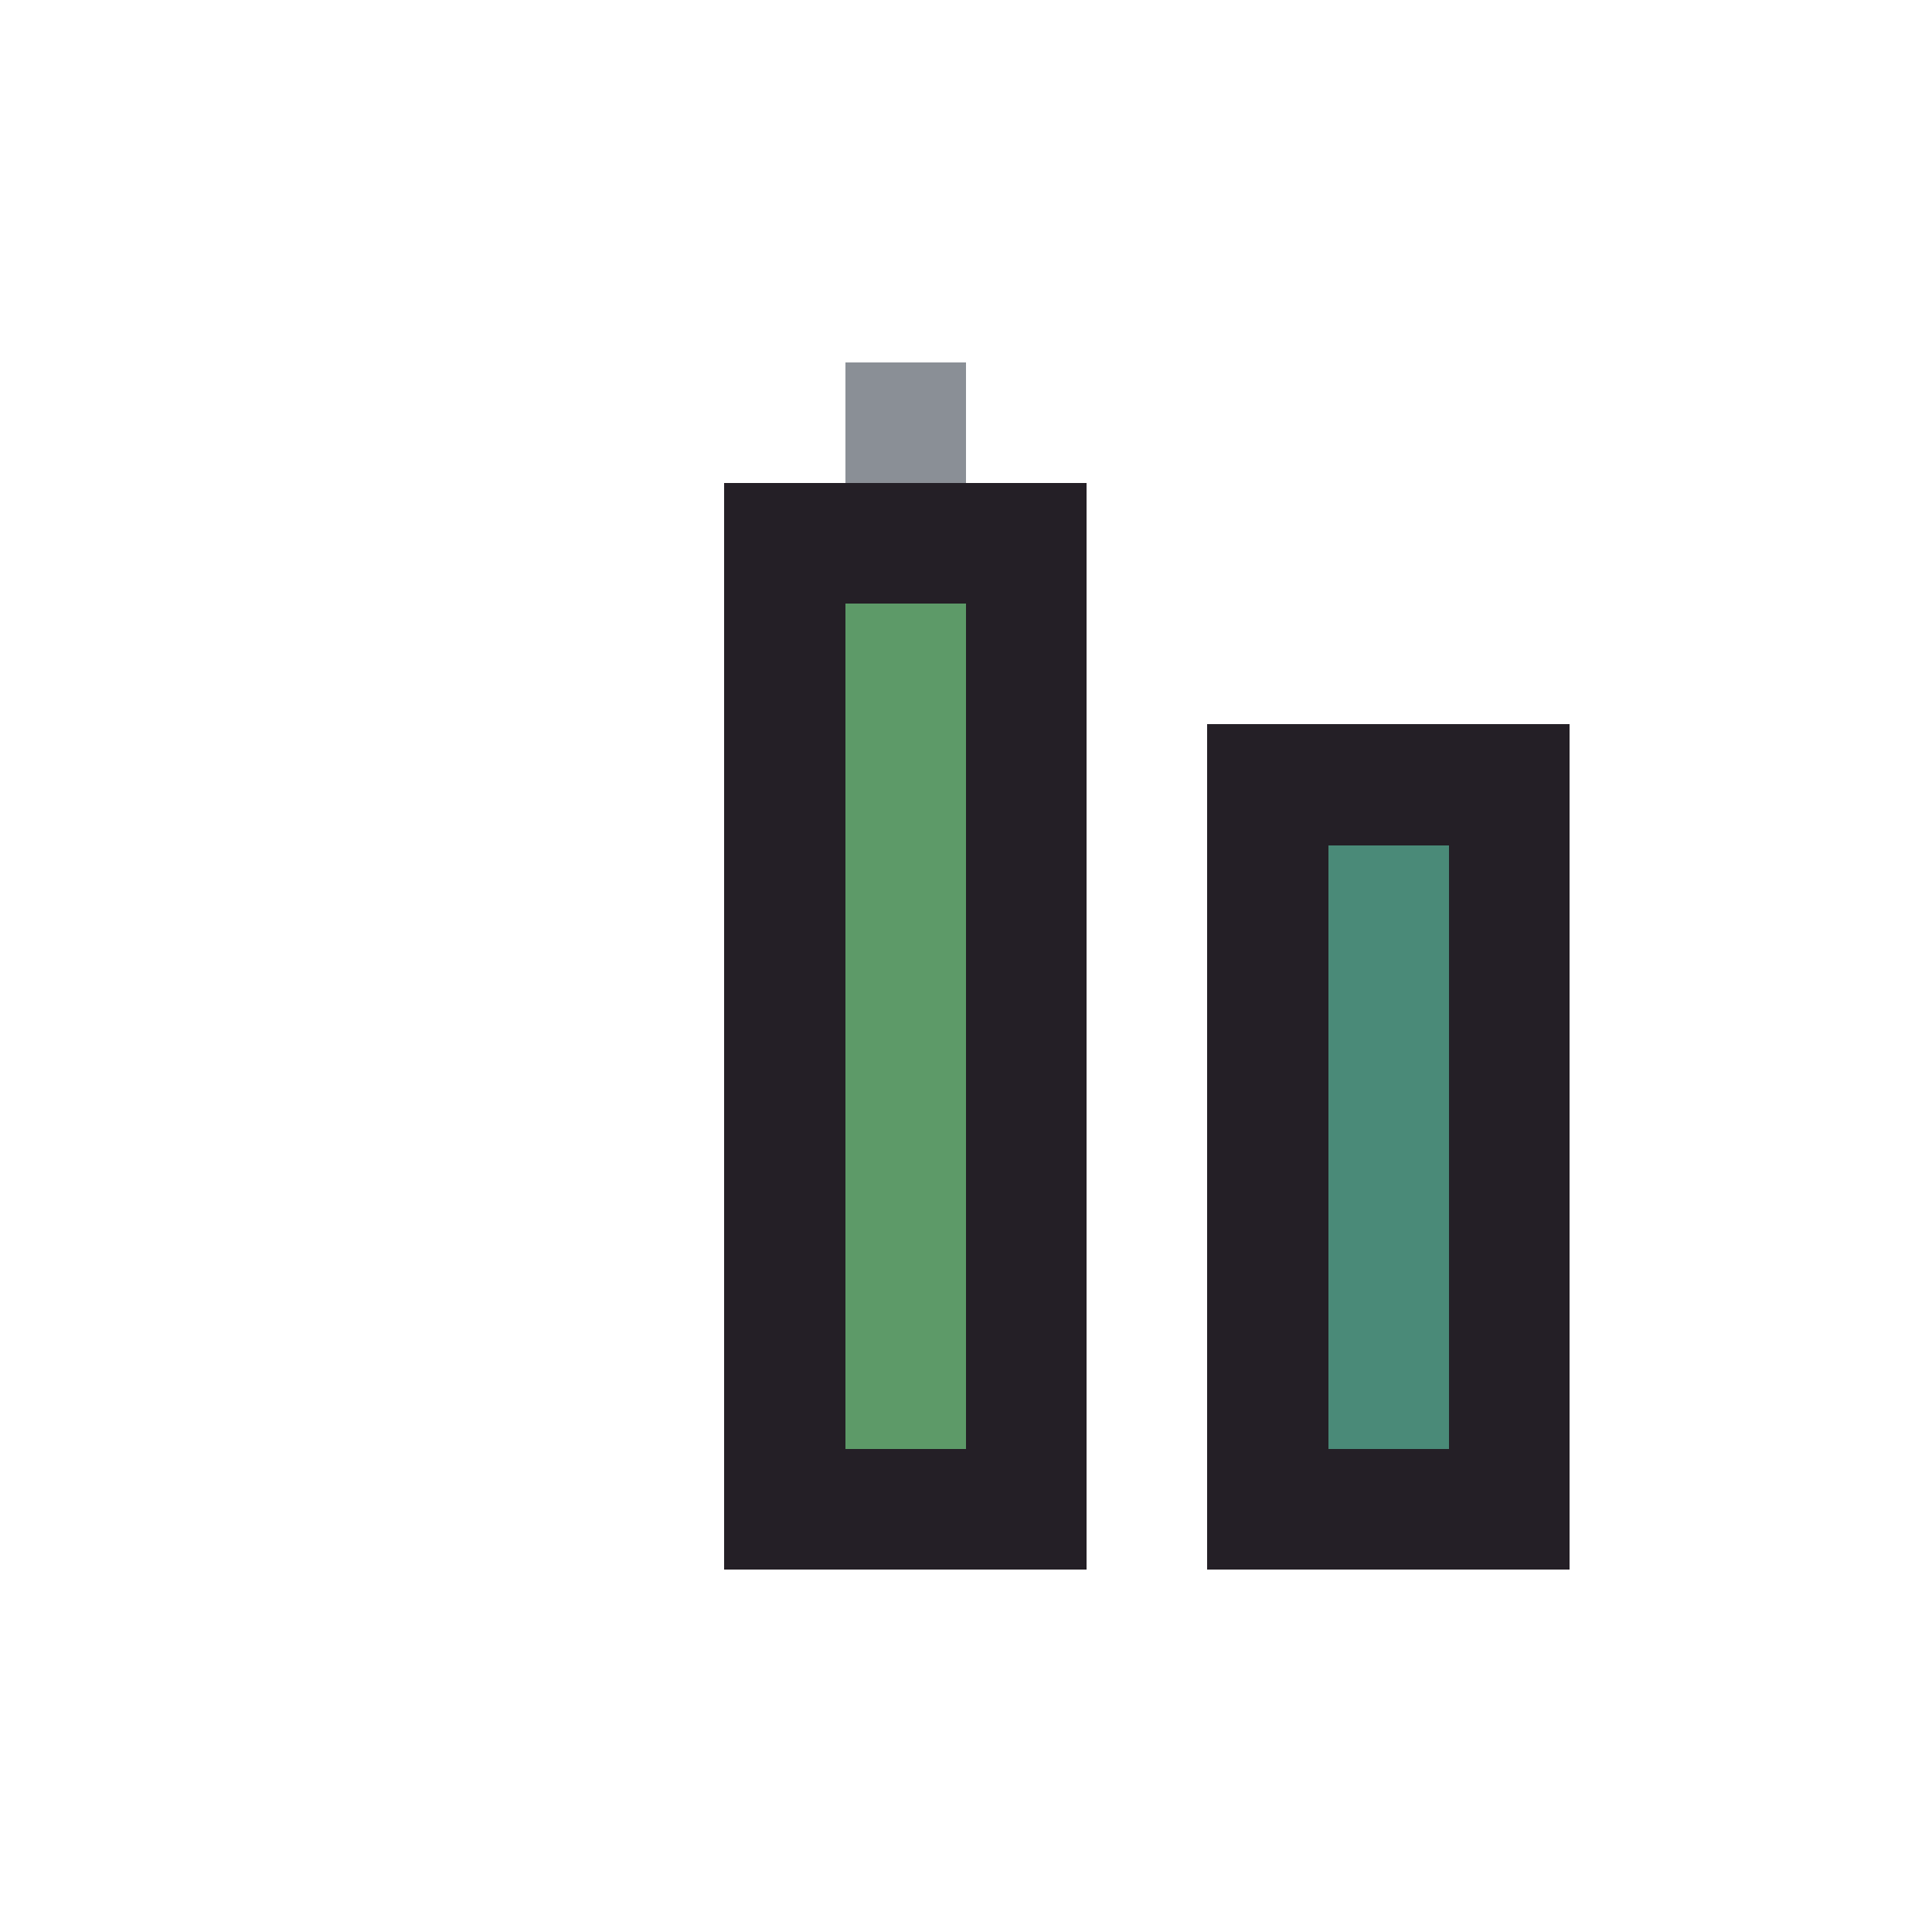
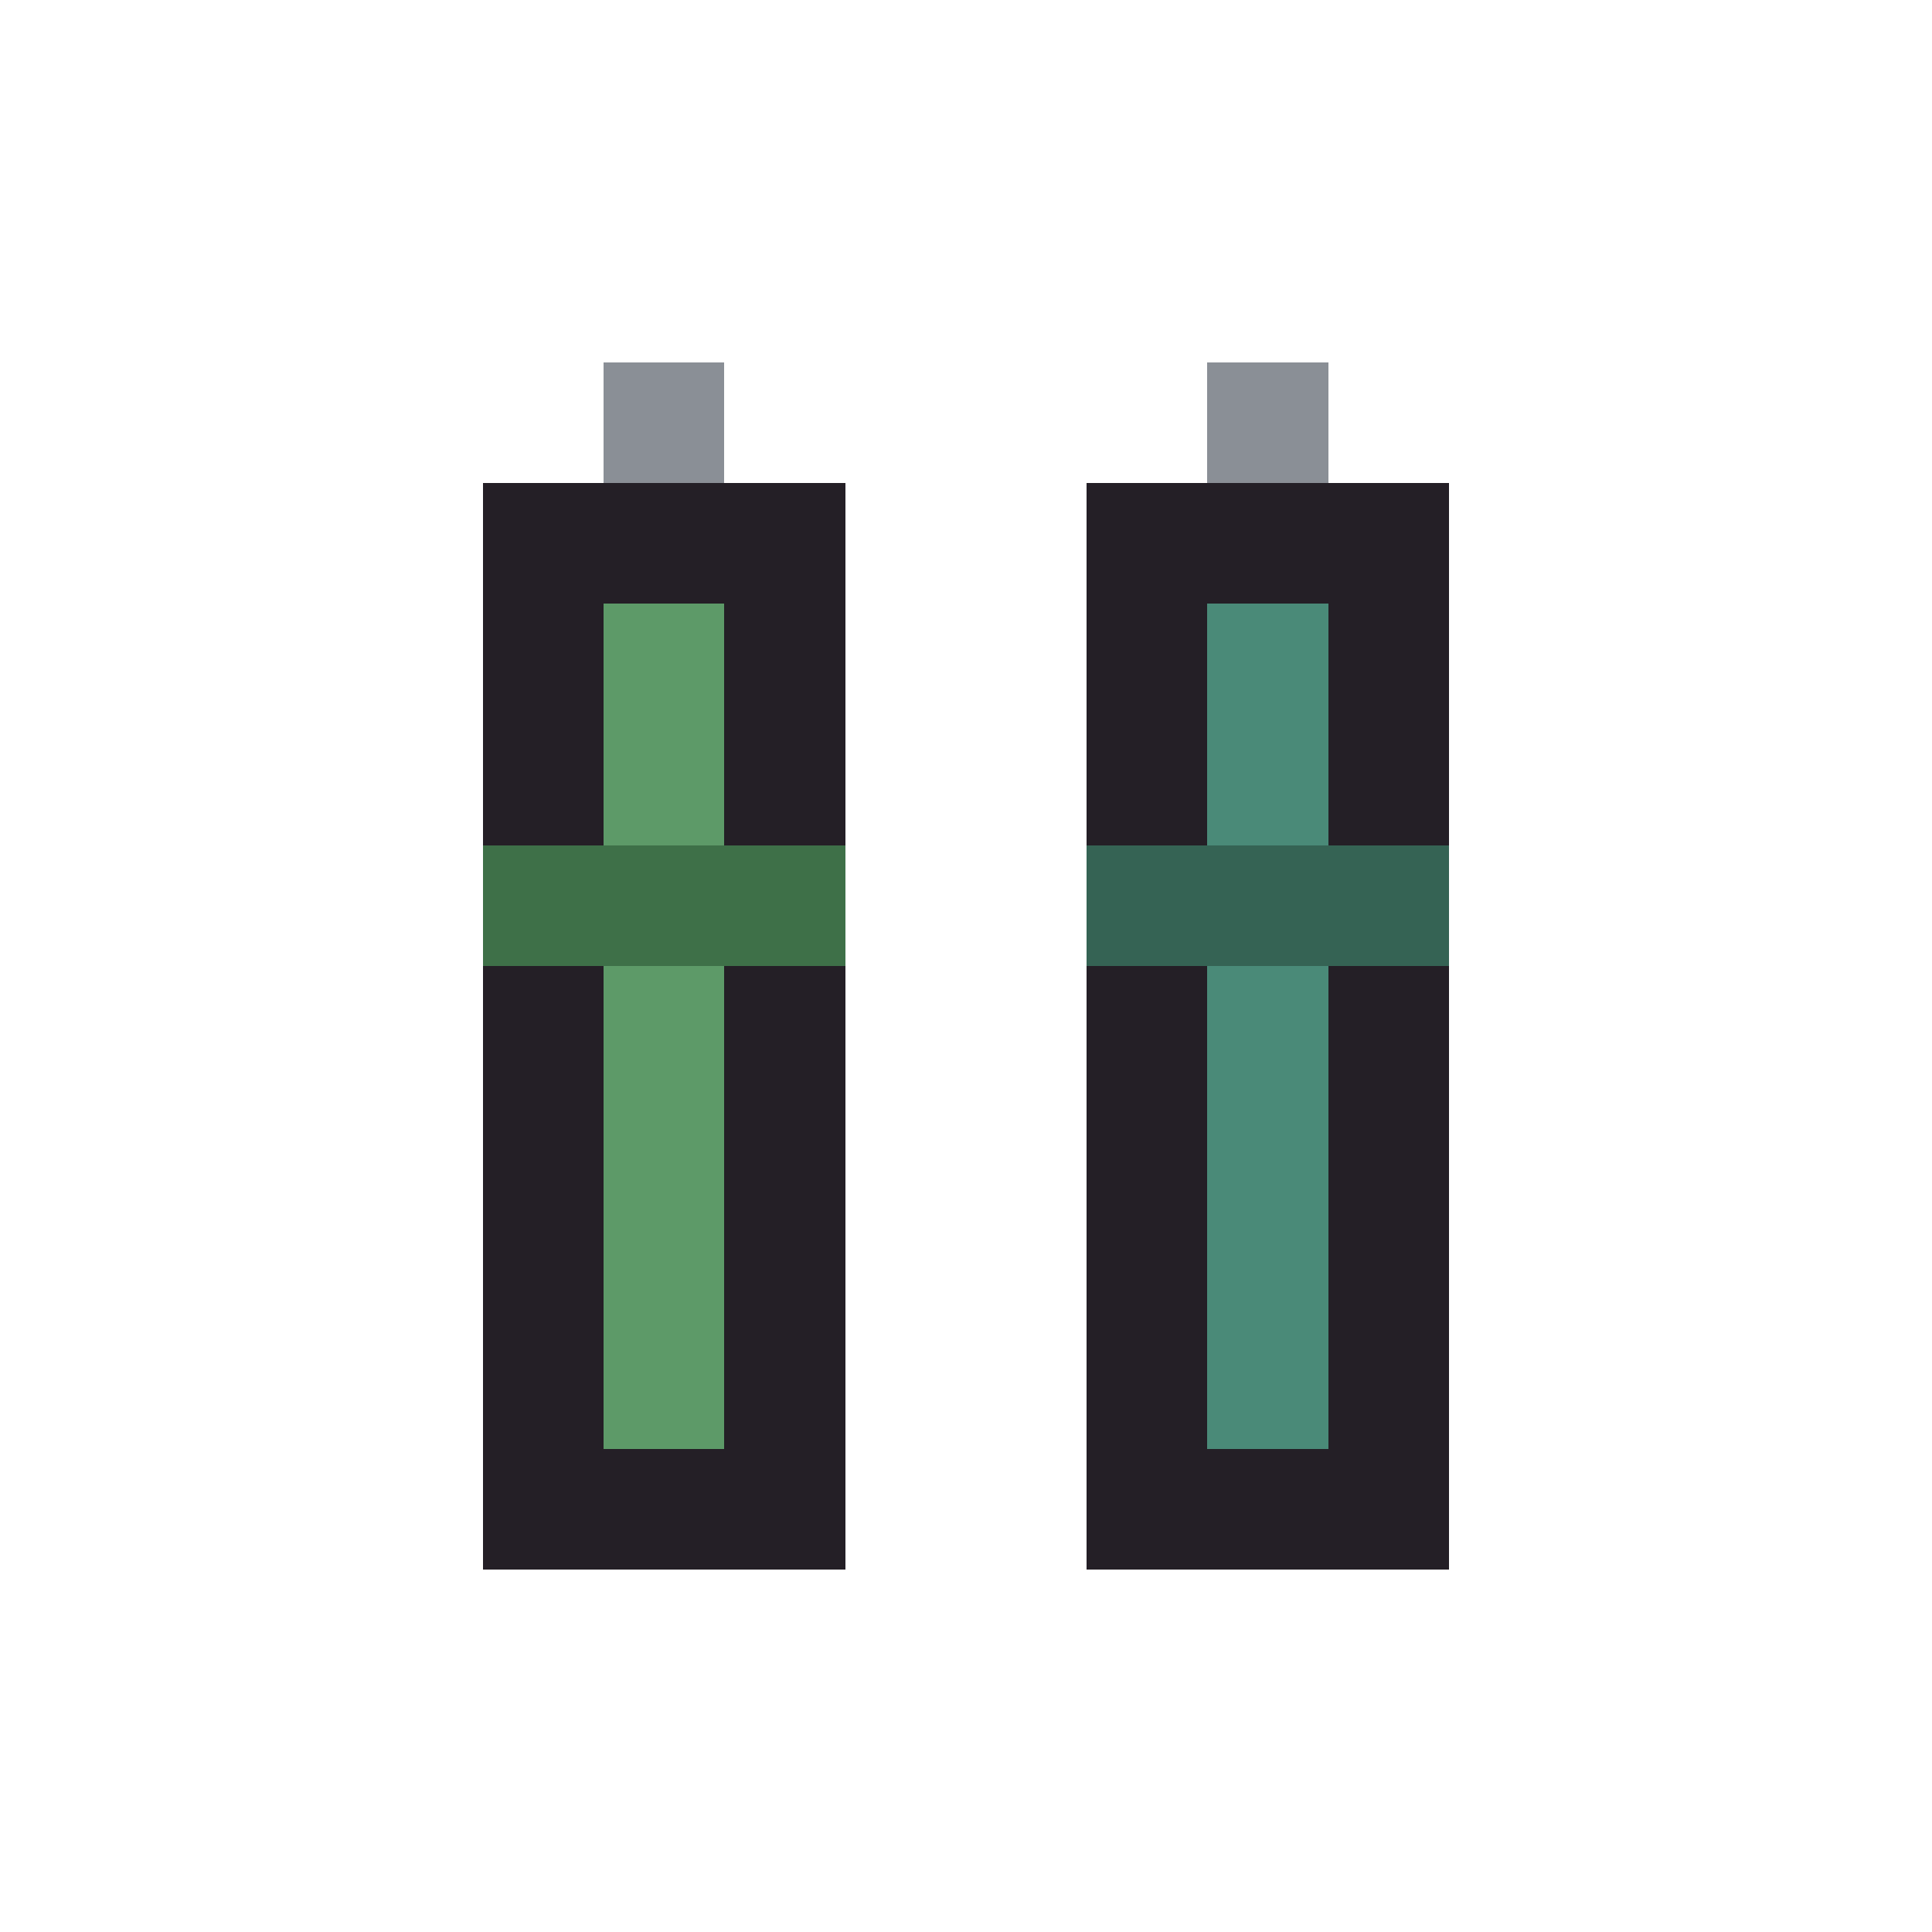
<svg xmlns="http://www.w3.org/2000/svg" width="16" height="16" viewBox="0 0 16 16" shape-rendering="crispEdges">
-   <rect x="7" y="3" width="1" height="1" fill="#8a8f96" />
+   <rect x="5" y="3" width="1" height="1" fill="#8a8f96" />
+   <rect x="10" y="3" width="1" height="1" fill="#8a8f96" />
+   <rect x="4" y="4" width="1" height="1" fill="#241f26" />
+   <rect x="5" y="4" width="1" height="1" fill="#241f26" />
  <rect x="6" y="4" width="1" height="1" fill="#241f26" />
-   <rect x="7" y="4" width="1" height="1" fill="#241f26" />
-   <rect x="8" y="4" width="1" height="1" fill="#241f26" />
+   <rect x="9" y="4" width="1" height="1" fill="#241f26" />
+   <rect x="10" y="4" width="1" height="1" fill="#241f26" />
+   <rect x="11" y="4" width="1" height="1" fill="#241f26" />
+   <rect x="4" y="5" width="1" height="1" fill="#241f26" />
+   <rect x="5" y="5" width="1" height="1" fill="#5d9a68" />
  <rect x="6" y="5" width="1" height="1" fill="#241f26" />
-   <rect x="7" y="5" width="1" height="1" fill="#5d9a68" />
-   <rect x="8" y="5" width="1" height="1" fill="#241f26" />
+   <rect x="9" y="5" width="1" height="1" fill="#241f26" />
+   <rect x="10" y="5" width="1" height="1" fill="#4a8a78" />
+   <rect x="11" y="5" width="1" height="1" fill="#241f26" />
+   <rect x="4" y="6" width="1" height="1" fill="#241f26" />
+   <rect x="5" y="6" width="1" height="1" fill="#5d9a68" />
  <rect x="6" y="6" width="1" height="1" fill="#241f26" />
-   <rect x="7" y="6" width="1" height="1" fill="#5d9a68" />
-   <rect x="8" y="6" width="1" height="1" fill="#241f26" />
-   <rect x="10" y="6" width="1" height="1" fill="#241f26" />
+   <rect x="9" y="6" width="1" height="1" fill="#241f26" />
+   <rect x="10" y="6" width="1" height="1" fill="#4a8a78" />
  <rect x="11" y="6" width="1" height="1" fill="#241f26" />
-   <rect x="12" y="6" width="1" height="1" fill="#241f26" />
-   <rect x="6" y="7" width="1" height="1" fill="#241f26" />
-   <rect x="7" y="7" width="1" height="1" fill="#5d9a68" />
-   <rect x="8" y="7" width="1" height="1" fill="#241f26" />
-   <rect x="10" y="7" width="1" height="1" fill="#241f26" />
-   <rect x="11" y="7" width="1" height="1" fill="#4a8a78" />
-   <rect x="12" y="7" width="1" height="1" fill="#241f26" />
+   <rect x="4" y="7" width="1" height="1" fill="#3e7048" />
+   <rect x="5" y="7" width="1" height="1" fill="#3e7048" />
+   <rect x="6" y="7" width="1" height="1" fill="#3e7048" />
+   <rect x="9" y="7" width="1" height="1" fill="#356354" />
+   <rect x="10" y="7" width="1" height="1" fill="#356354" />
+   <rect x="11" y="7" width="1" height="1" fill="#356354" />
+   <rect x="4" y="8" width="1" height="1" fill="#241f26" />
+   <rect x="5" y="8" width="1" height="1" fill="#5d9a68" />
  <rect x="6" y="8" width="1" height="1" fill="#241f26" />
-   <rect x="7" y="8" width="1" height="1" fill="#5d9a68" />
-   <rect x="8" y="8" width="1" height="1" fill="#241f26" />
-   <rect x="10" y="8" width="1" height="1" fill="#241f26" />
-   <rect x="11" y="8" width="1" height="1" fill="#4a8a78" />
-   <rect x="12" y="8" width="1" height="1" fill="#241f26" />
+   <rect x="9" y="8" width="1" height="1" fill="#241f26" />
+   <rect x="10" y="8" width="1" height="1" fill="#4a8a78" />
+   <rect x="11" y="8" width="1" height="1" fill="#241f26" />
+   <rect x="4" y="9" width="1" height="1" fill="#241f26" />
+   <rect x="5" y="9" width="1" height="1" fill="#5d9a68" />
  <rect x="6" y="9" width="1" height="1" fill="#241f26" />
-   <rect x="7" y="9" width="1" height="1" fill="#5d9a68" />
-   <rect x="8" y="9" width="1" height="1" fill="#241f26" />
-   <rect x="10" y="9" width="1" height="1" fill="#241f26" />
-   <rect x="11" y="9" width="1" height="1" fill="#4a8a78" />
-   <rect x="12" y="9" width="1" height="1" fill="#241f26" />
+   <rect x="9" y="9" width="1" height="1" fill="#241f26" />
+   <rect x="10" y="9" width="1" height="1" fill="#4a8a78" />
+   <rect x="11" y="9" width="1" height="1" fill="#241f26" />
+   <rect x="4" y="10" width="1" height="1" fill="#241f26" />
+   <rect x="5" y="10" width="1" height="1" fill="#5d9a68" />
  <rect x="6" y="10" width="1" height="1" fill="#241f26" />
-   <rect x="7" y="10" width="1" height="1" fill="#5d9a68" />
-   <rect x="8" y="10" width="1" height="1" fill="#241f26" />
-   <rect x="10" y="10" width="1" height="1" fill="#241f26" />
-   <rect x="11" y="10" width="1" height="1" fill="#4a8a78" />
-   <rect x="12" y="10" width="1" height="1" fill="#241f26" />
+   <rect x="9" y="10" width="1" height="1" fill="#241f26" />
+   <rect x="10" y="10" width="1" height="1" fill="#4a8a78" />
+   <rect x="11" y="10" width="1" height="1" fill="#241f26" />
+   <rect x="4" y="11" width="1" height="1" fill="#241f26" />
+   <rect x="5" y="11" width="1" height="1" fill="#5d9a68" />
  <rect x="6" y="11" width="1" height="1" fill="#241f26" />
-   <rect x="7" y="11" width="1" height="1" fill="#5d9a68" />
-   <rect x="8" y="11" width="1" height="1" fill="#241f26" />
-   <rect x="10" y="11" width="1" height="1" fill="#241f26" />
-   <rect x="11" y="11" width="1" height="1" fill="#4a8a78" />
-   <rect x="12" y="11" width="1" height="1" fill="#241f26" />
+   <rect x="9" y="11" width="1" height="1" fill="#241f26" />
+   <rect x="10" y="11" width="1" height="1" fill="#4a8a78" />
+   <rect x="11" y="11" width="1" height="1" fill="#241f26" />
+   <rect x="4" y="12" width="1" height="1" fill="#241f26" />
+   <rect x="5" y="12" width="1" height="1" fill="#241f26" />
  <rect x="6" y="12" width="1" height="1" fill="#241f26" />
-   <rect x="7" y="12" width="1" height="1" fill="#241f26" />
-   <rect x="8" y="12" width="1" height="1" fill="#241f26" />
+   <rect x="9" y="12" width="1" height="1" fill="#241f26" />
  <rect x="10" y="12" width="1" height="1" fill="#241f26" />
  <rect x="11" y="12" width="1" height="1" fill="#241f26" />
-   <rect x="12" y="12" width="1" height="1" fill="#241f26" />
</svg>
